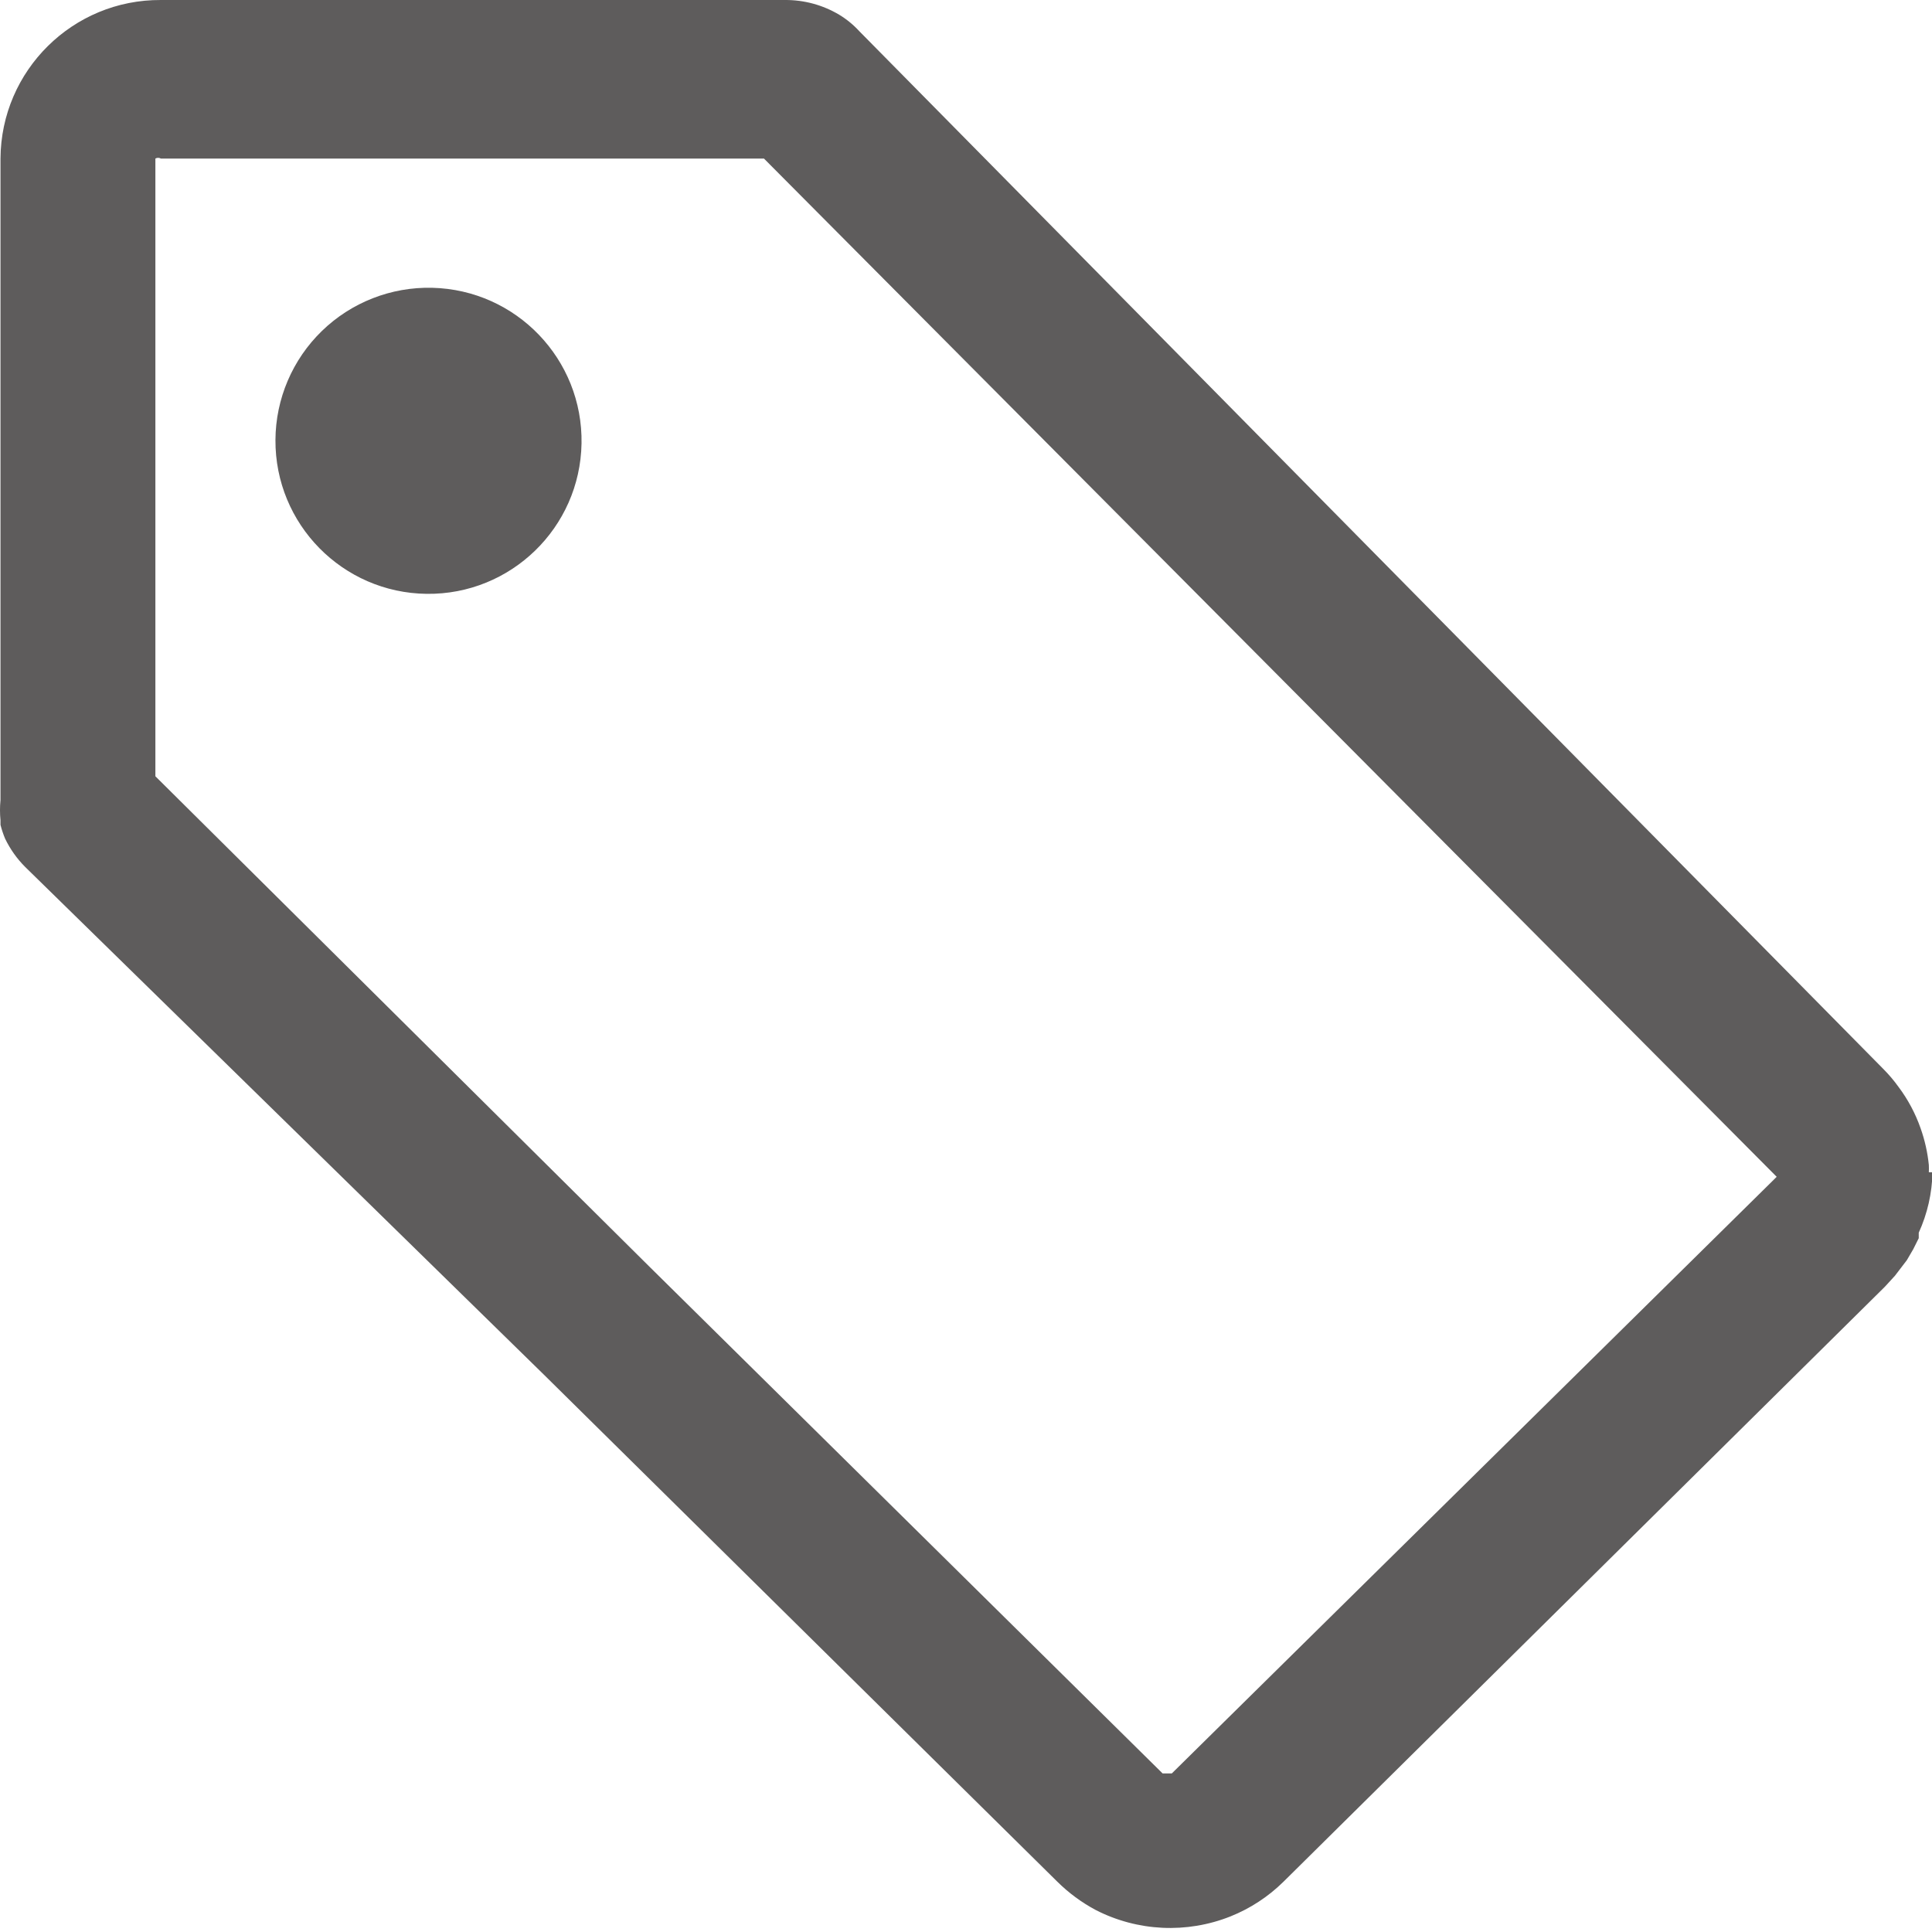
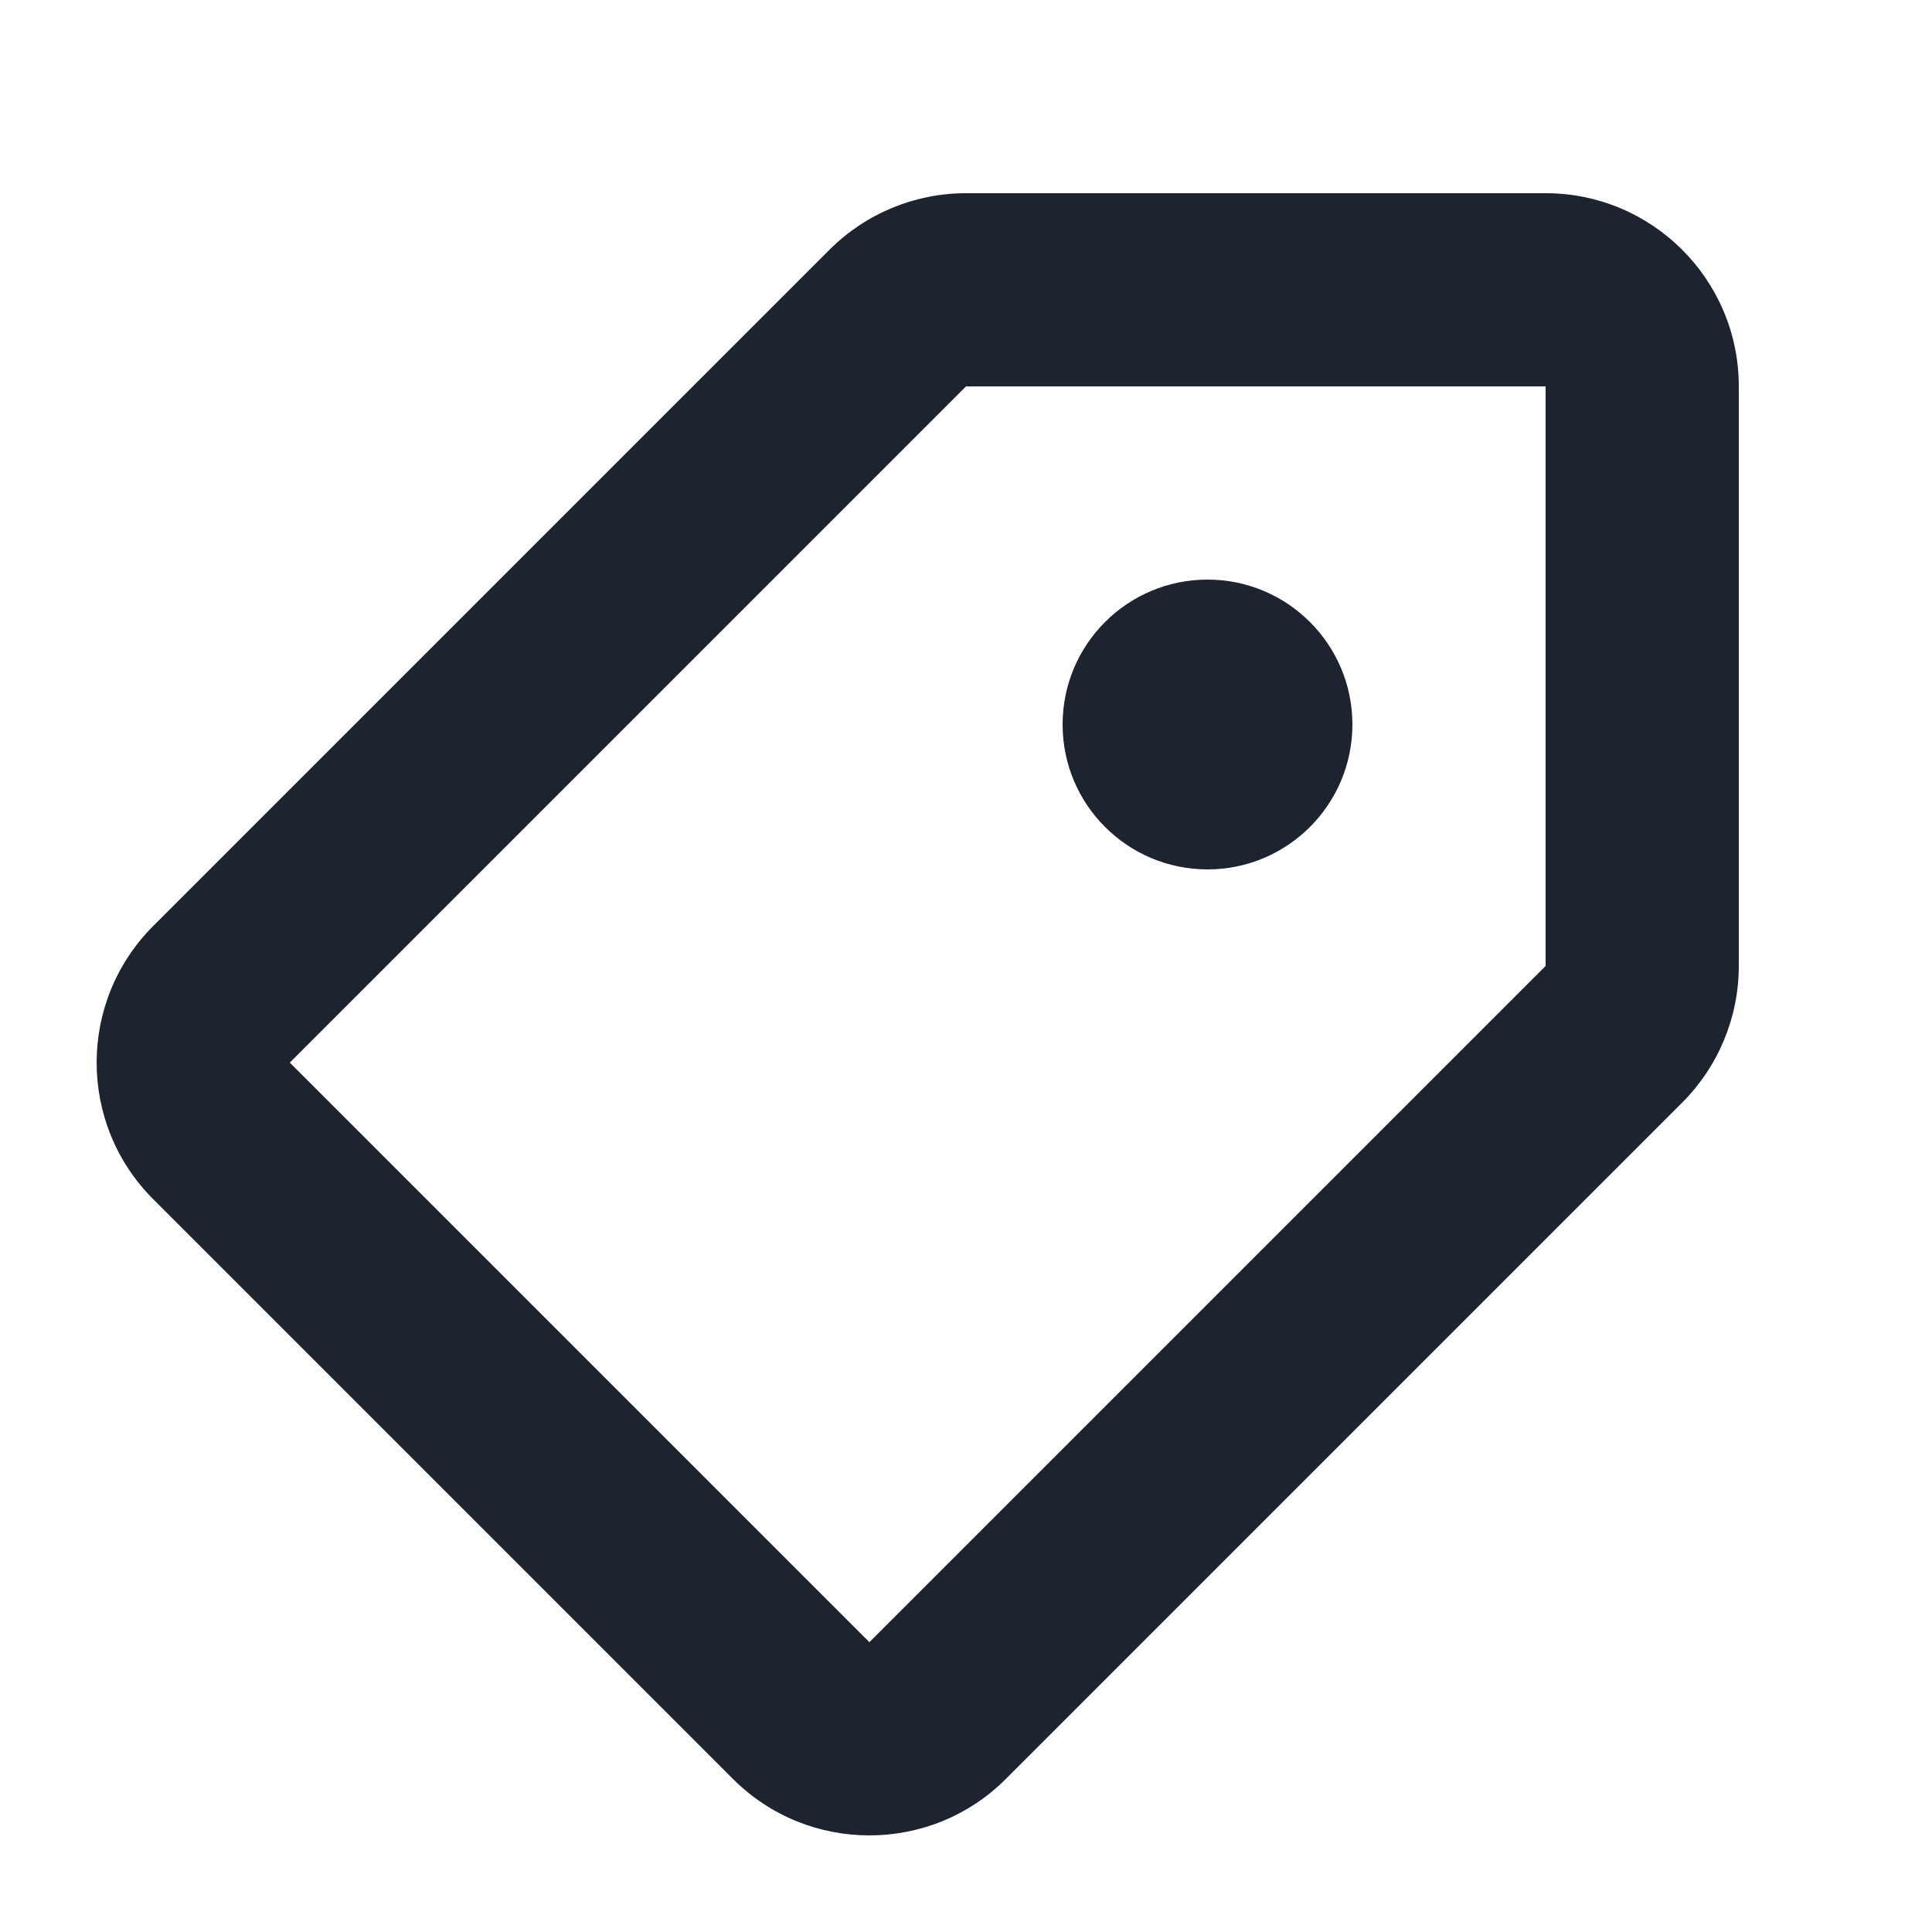
- <svg xmlns="http://www.w3.org/2000/svg" t="1707207537490" class="icon" viewBox="0 0 1024 1024" version="1.1" p-id="24290" width="200" height="200">
-   <path d="M145.993 233.17a81.123 81.123 0 1 0 83.066-80.637A81.123 81.123 0 0 0 145.993 233.17z m794.23 392.015l-319.149 314.778h-4.858l-272.03-268.63-261.829-259.886V84.039a2.915 2.915 0 0 1 2.915 0h319.635l536.773 539.688z m82.095-3.886a35.947 35.947 0 0 0 0-3.886 83.066 83.066 0 0 0-4.372-19.431 81.123 81.123 0 0 0-11.658-21.86 78.209 78.209 0 0 0-8.258-9.715L455.427 16.518a48.577 48.577 0 0 0-10.687-8.744A55.378 55.378 0 0 0 416.08 0.001H85.272A84.524 84.524 0 0 0 0.263 84.039v340.037a54.406 54.406 0 0 0 0 10.687V437.192a52.463 52.463 0 0 0 2.429 7.287 54.892 54.892 0 0 0 10.687 15.059L288.323 728.653l272.03 268.63a87.438 87.438 0 0 0 20.402 15.059 86.467 86.467 0 0 0 71.408 3.4 85.009 85.009 0 0 0 28.175-18.459l318.664-315.263 5.343-5.829 6.315-8.258 3.4-5.829 2.915-5.829v-2.915a81.123 81.123 0 0 0 7.287-32.061z" fill="#5E5C5C" p-id="24291" />
+ <svg xmlns="http://www.w3.org/2000/svg" t="1708938833575" class="icon" viewBox="0 0 1024 1024" version="1.1" p-id="7733" width="200" height="200">
+   <path d="M819.2 102.4h-307.2a102.4 102.4 0 0 0-72.397 30.003l-358.4 358.4a102.4 102.4 0 0 0 0 144.794l307.2 307.2c19.968 20.019 46.182 30.003 72.397 30.003s52.429-9.984 72.397-30.003l358.4-358.4A102.4 102.4 0 0 0 921.6 512V204.8a102.4 102.4 0 0 0-102.4-102.4z m0 409.6l-358.4 358.4-307.2-307.2 358.4-358.4h307.2v307.2z" fill="#1E2330" p-id="7734" />
+   <path d="M640 384m-76.8 0a76.8 76.8 0 1 0 153.6 0 76.8 76.8 0 1 0-153.6 0Z" fill="#1E2330" p-id="7735" />
</svg>
